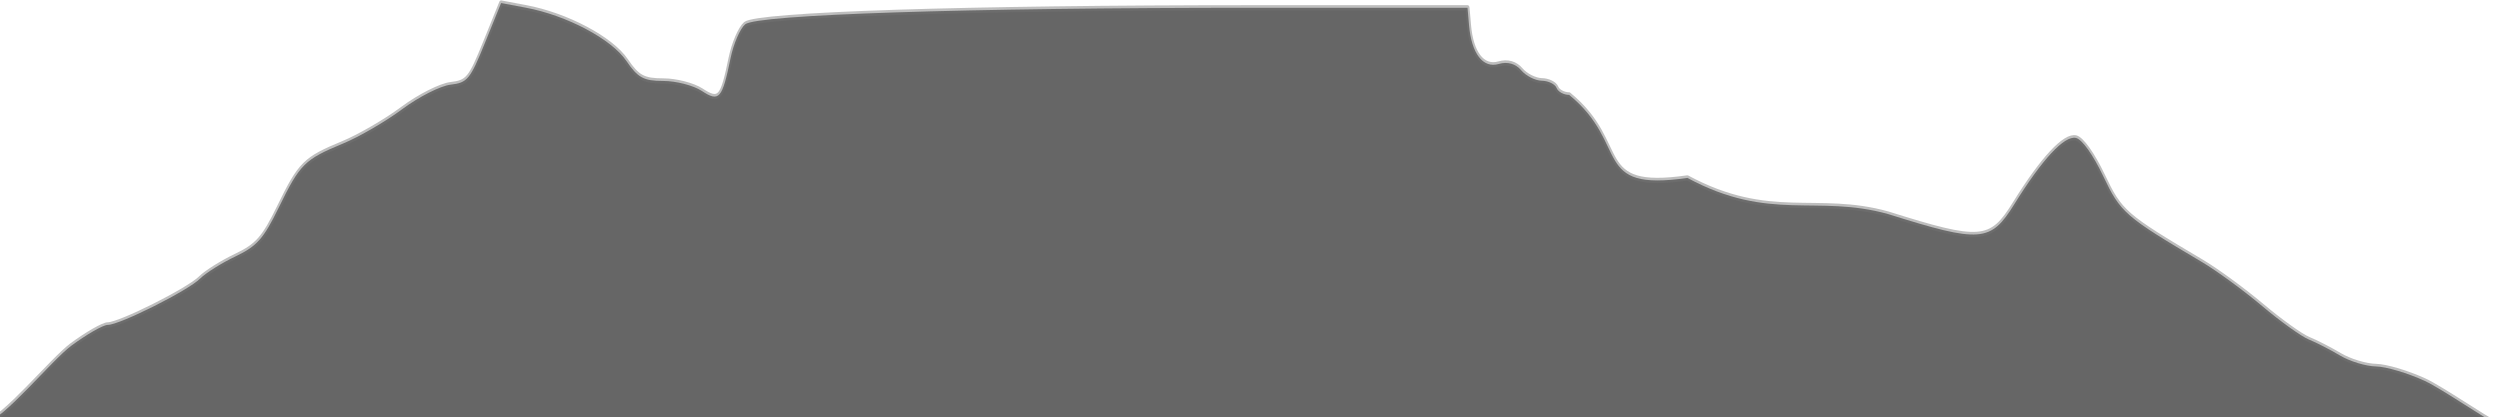
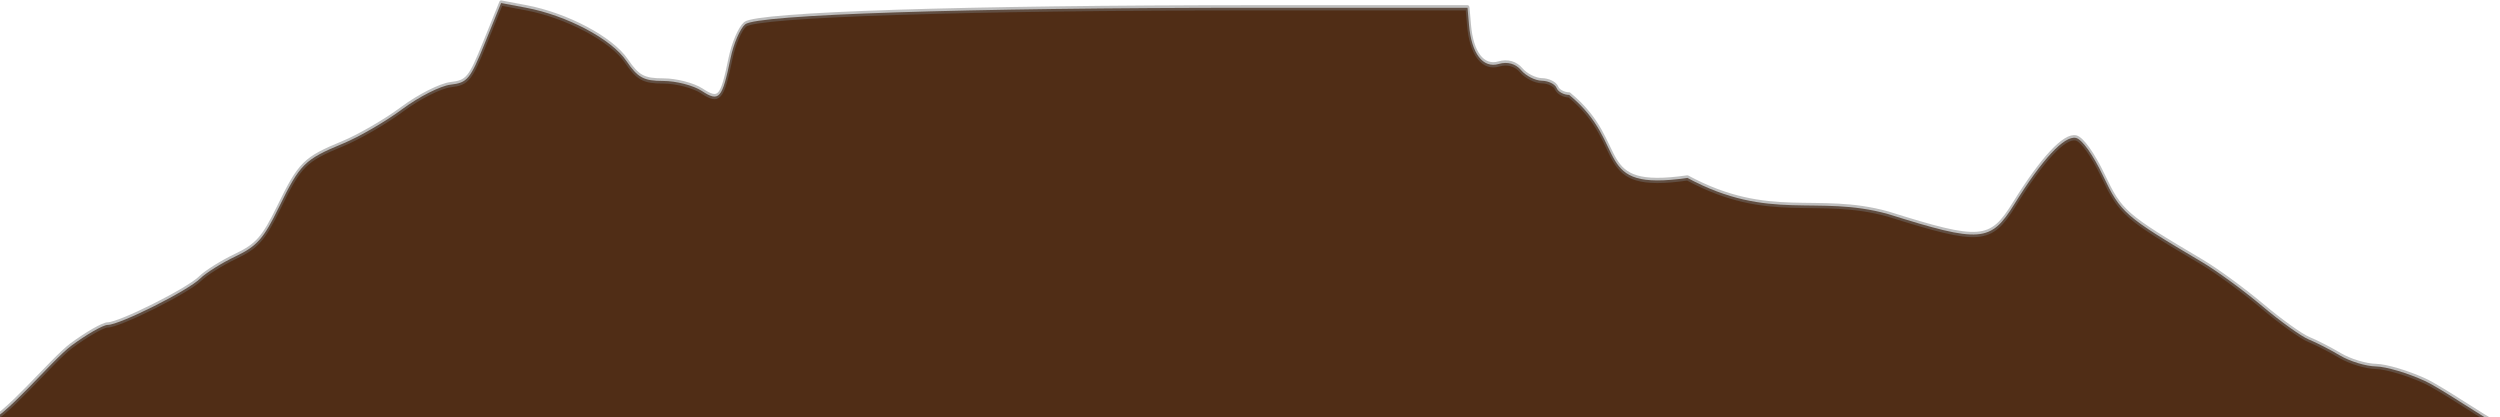
<svg xmlns="http://www.w3.org/2000/svg" width="600" height="100" id="svg3067" version="1.1">
-   <defs id="defs3069" />
-   <g id="layer1" transform="translate(0,-952.3622)">
-     <g id="g3071" transform="matrix(1.681884,0,0,2.207923,-8.607377,935.3436)" style="fill:#000000;fill-opacity:0.6;stroke:#757575;stroke-opacity:0.467;stroke-width:0.571;stroke-miterlimit:4;stroke-dasharray:none;stroke-linejoin:round">
-       <path id="path3117" d="m 3.176,53.574 c 2.144,-0.033 9.385,-6.742 12.104,-8.277 2.215,-1.25 4.559,-2.272 5.208,-2.272 1.705,0 11.467,-3.727 13.188,-5.035 0.803,-0.611 3.081,-1.698 5.061,-2.417 3.056,-1.11 3.988,-1.913 6.171,-5.321 3.027,-4.726 3.667,-5.21 9.17,-6.944 2.301,-0.725 6.104,-2.409 8.451,-3.741 2.348,-1.332 5.444,-2.527 6.882,-2.655 2.413,-0.215 2.789,-0.563 4.913,-4.553 l 2.299,-4.321 3.524,0.505 c 5.853,0.838 12.241,3.415 14.353,5.789 1.624,1.825 2.472,2.176 5.261,2.176 1.829,0 4.299,0.486 5.49,1.079 2.498,1.245 2.918,0.882 4.114,-3.547 0.423,-1.566 1.363,-3.226 2.088,-3.689 1.662,-1.061 31.425,-1.798 72.584,-1.798 l 30.491,0 0.217,1.894 c 0.354,3.092 1.99,4.718 4.241,4.215 1.245,-0.279 2.407,-0.031 3.196,0.68 0.682,0.615 2.009,1.129 2.949,1.142 0.94,0.013 1.886,0.365 2.102,0.782 0.216,0.417 1.027,0.758 1.802,0.758 8.725,5.434 3.05,10.554 16.871,9.023 11.763,4.832 18.468,1.76 28.652,3.933 13.188,3.158 14.619,3.073 17.989,-1.064 3.997,-4.907 7.155,-7.496 8.802,-7.215 0.866,0.148 2.428,1.811 3.873,4.125 2.507,4.014 3.071,4.389 14.12,9.371 2.096,0.945 5.954,3.094 8.573,4.775 2.619,1.681 5.62,3.319 6.67,3.641 1.05,0.321 3.052,1.104 4.449,1.739 1.398,0.635 3.708,1.17 5.134,1.188 1.426,0.018 4.57,0.731 6.988,1.585 2.417,0.853 8.957,4.29 10.355,4.731" style="fill:#000000;fill-opacity:0.6;stroke:#757575;stroke-opacity:0.467;stroke-width:0.571;stroke-miterlimit:4;stroke-dasharray:none;stroke-linejoin:round" />
+   <defs id="defs3069">
+     <clipPath clipPathUnits="userSpaceOnUse" id="clipPath4398">
+       <rect style="fill:none;stroke:#504616;stroke-width:0.1;stroke-miterlimit:4;stroke-opacity:1;stroke-dasharray:none;display:inline" id="rect4400" width="16" height="16" x="-32.442" y="1185.775" />
+     </clipPath>
+   </defs>
+   <g id="layer1" transform="translate(0,-952.3622)" style="display:inline">
+     <g id="g4392" clip-path="url(#clipPath4398)">
+       <rect y="1185.775" x="-32.442" height="16" width="16" id="rect4375" style="fill:#ff7660;fill-opacity:1;stroke:#504616;stroke-width:0.1;stroke-miterlimit:4;stroke-opacity:1;stroke-dasharray:none;display:inline" />
+       <rect y="1195.067" x="-32.668" height="9.297" width="17.208" id="rect4001" style="fill:#006680;fill-opacity:1" />
+       <g id="g3995" transform="matrix(0.06110423,0,0,0.101003,-34.98367,1189.822)" style="fill:#280b0b;fill-opacity:1;stroke:#000000;stroke-width:0;stroke-linejoin:round;stroke-miterlimit:4;stroke-opacity:1;stroke-dasharray:none">
+         <path id="path3997" d="m 3.176,53.574 c 2.144,-0.033 9.385,-6.742 12.104,-8.277 2.215,-1.25 4.559,-2.272 5.208,-2.272 1.705,0 11.467,-3.727 13.188,-5.035 0.803,-0.611 3.081,-1.698 5.061,-2.417 3.056,-1.11 3.988,-1.913 6.171,-5.321 3.027,-4.726 3.667,-5.21 9.17,-6.944 2.301,-0.725 6.104,-2.409 8.451,-3.741 2.348,-1.332 5.444,-2.527 6.882,-2.655 2.413,-0.215 2.789,-0.563 4.913,-4.553 l 2.299,-4.321 3.524,0.505 c 5.853,0.838 12.241,3.415 14.353,5.789 1.624,1.825 2.472,2.176 5.261,2.176 1.829,0 4.299,0.486 5.49,1.079 2.498,1.245 2.918,0.882 4.114,-3.547 0.423,-1.566 1.363,-3.226 2.088,-3.689 1.662,-1.061 31.425,-1.798 72.584,-1.798 l 30.491,0 0.217,1.894 c 0.354,3.092 1.99,4.718 4.241,4.215 1.245,-0.279 2.407,-0.031 3.196,0.68 0.682,0.615 2.009,1.129 2.949,1.142 0.94,0.013 1.886,0.365 2.102,0.782 0.216,0.417 1.027,0.758 1.802,0.758 8.725,5.434 3.05,10.554 16.871,9.023 11.763,4.832 18.468,1.76 28.652,3.933 13.188,3.158 14.619,3.073 17.989,-1.064 3.997,-4.907 7.155,-7.496 8.802,-7.215 0.866,0.148 2.428,1.811 3.873,4.125 2.507,4.014 3.071,4.389 14.12,9.371 2.096,0.945 5.954,3.094 8.573,4.775 2.619,1.681 5.62,3.319 6.67,3.641 1.05,0.321 3.052,1.104 4.449,1.739 1.398,0.635 3.708,1.17 5.134,1.188 1.426,0.018 4.57,0.731 6.988,1.585 2.417,0.853 23.129,-0.201 10.355,4.731" style="fill:#280b0b;fill-opacity:1;stroke:#000000;stroke-width:0;stroke-linejoin:round;stroke-miterlimit:4;stroke-opacity:1;stroke-dasharray:none" />
+       </g>
+     </g>
+     <g id="g3071" transform="matrix(1.681884,0,0,2.207923,-8.607377,935.3436)" style="fill:#502d16;fill-opacity:1;stroke:#757575;stroke-width:0.571;stroke-linejoin:round;stroke-miterlimit:4;stroke-opacity:0.467;stroke-dasharray:none">
+       <path id="path3117" d="m 3.176,53.574 c 2.144,-0.033 9.385,-6.742 12.104,-8.277 2.215,-1.25 4.559,-2.272 5.208,-2.272 1.705,0 11.467,-3.727 13.188,-5.035 0.803,-0.611 3.081,-1.698 5.061,-2.417 3.056,-1.11 3.988,-1.913 6.171,-5.321 3.027,-4.726 3.667,-5.21 9.17,-6.944 2.301,-0.725 6.104,-2.409 8.451,-3.741 2.348,-1.332 5.444,-2.527 6.882,-2.655 2.413,-0.215 2.789,-0.563 4.913,-4.553 l 2.299,-4.321 3.524,0.505 c 5.853,0.838 12.241,3.415 14.353,5.789 1.624,1.825 2.472,2.176 5.261,2.176 1.829,0 4.299,0.486 5.49,1.079 2.498,1.245 2.918,0.882 4.114,-3.547 0.423,-1.566 1.363,-3.226 2.088,-3.689 1.662,-1.061 31.425,-1.798 72.584,-1.798 l 30.491,0 0.217,1.894 c 0.354,3.092 1.99,4.718 4.241,4.215 1.245,-0.279 2.407,-0.031 3.196,0.68 0.682,0.615 2.009,1.129 2.949,1.142 0.94,0.013 1.886,0.365 2.102,0.782 0.216,0.417 1.027,0.758 1.802,0.758 8.725,5.434 3.05,10.554 16.871,9.023 11.763,4.832 18.468,1.76 28.652,3.933 13.188,3.158 14.619,3.073 17.989,-1.064 3.997,-4.907 7.155,-7.496 8.802,-7.215 0.866,0.148 2.428,1.811 3.873,4.125 2.507,4.014 3.071,4.389 14.12,9.371 2.096,0.945 5.954,3.094 8.573,4.775 2.619,1.681 5.62,3.319 6.67,3.641 1.05,0.321 3.052,1.104 4.449,1.739 1.398,0.635 3.708,1.17 5.134,1.188 1.426,0.018 4.57,0.731 6.988,1.585 2.417,0.853 8.957,4.29 10.355,4.731" style="fill:#502d16;fill-opacity:1;stroke:#757575;stroke-width:0.571;stroke-linejoin:round;stroke-miterlimit:4;stroke-opacity:0.467;stroke-dasharray:none" />
    </g>
    <text xml:space="preserve" style="font-size:39.059px;font-style:normal;font-variant:normal;font-weight:normal;font-stretch:normal;line-height:125%;letter-spacing:0px;word-spacing:0px;fill:#33342d;fill-opacity:1;stroke:none;font-family:Droid Sans;-inkscape-font-specification:Droid Sans" x="90.828" y="913.185" id="text3119">
      <tspan id="tspan3121" x="90.828" y="913.185" dx="0" style="letter-spacing:-1.953px;fill:#33342d;fill-opacity:1">NODE CAPE TOWN</tspan>
    </text>
    <path style="fill:none;stroke:#000000;stroke-width:1px;stroke-linecap:butt;stroke-linejoin:miter;stroke-opacity:1" d="m -32.5,60.5 -42.75,37 4.25,-19.25 21.75,-46 4.002,6.749 z" id="path3858" transform="translate(0,952.3622)" />
  </g>
+   <g id="layer2" style="display:inline" />
</svg>
